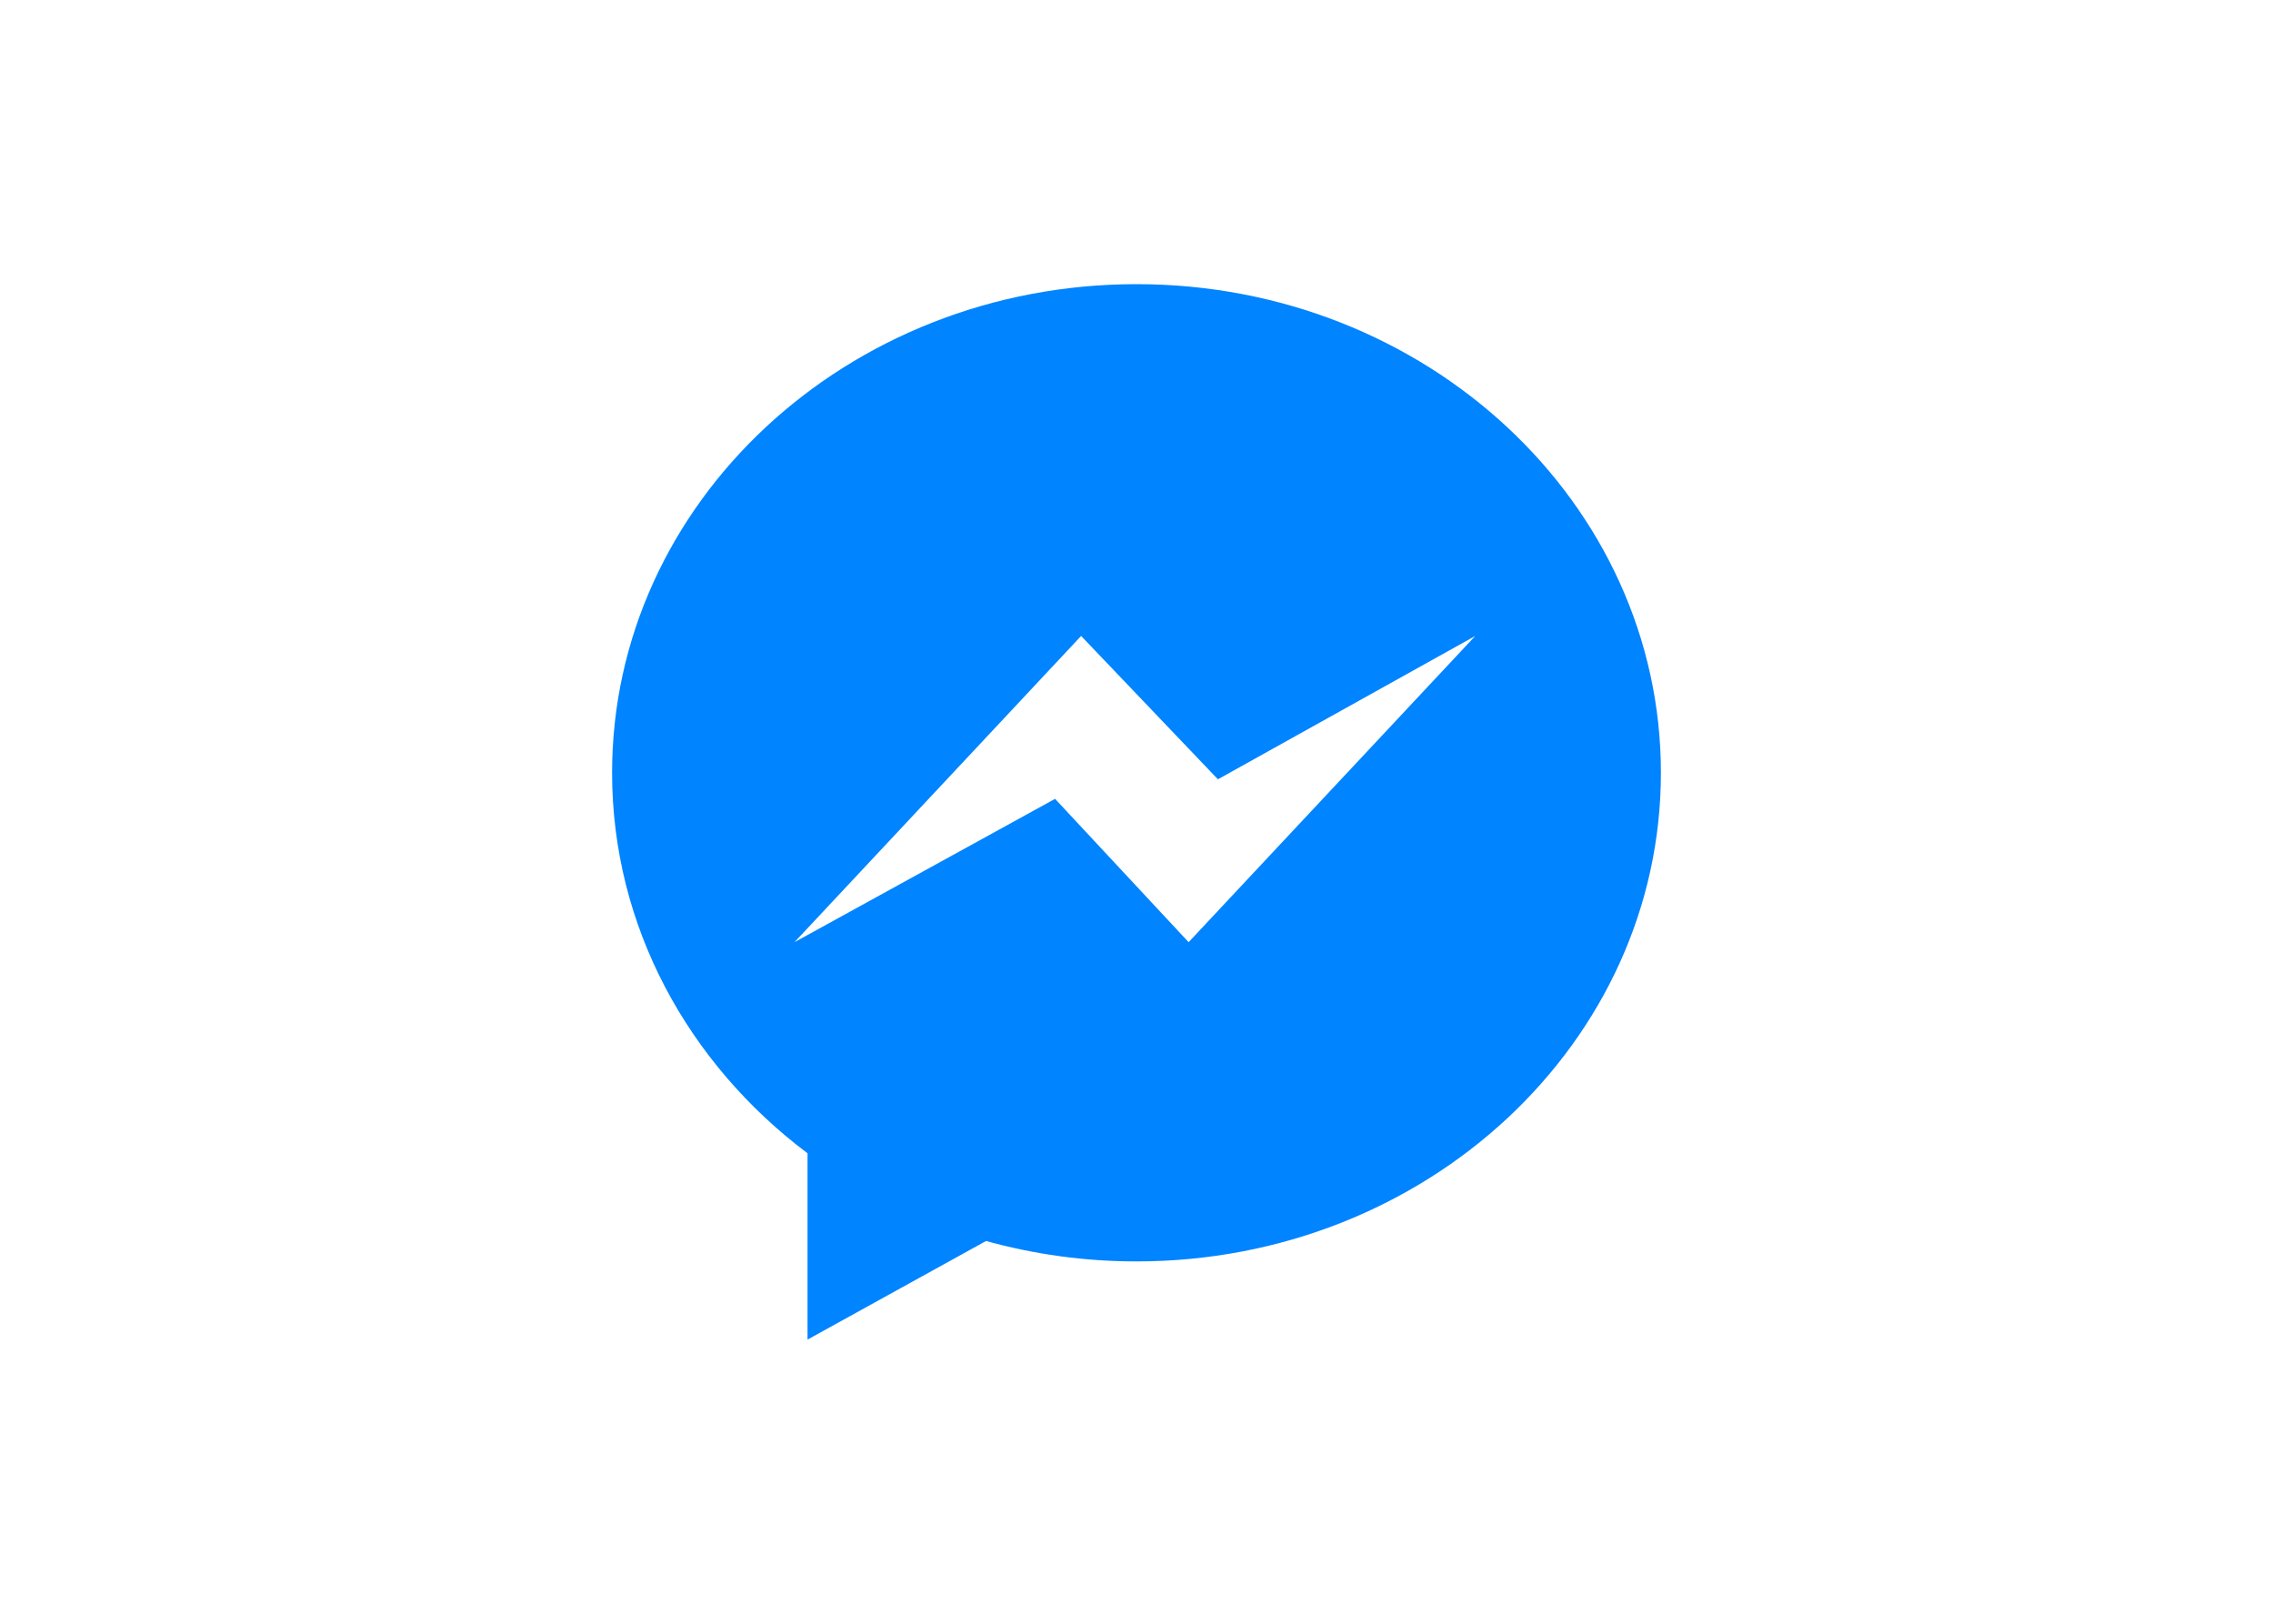
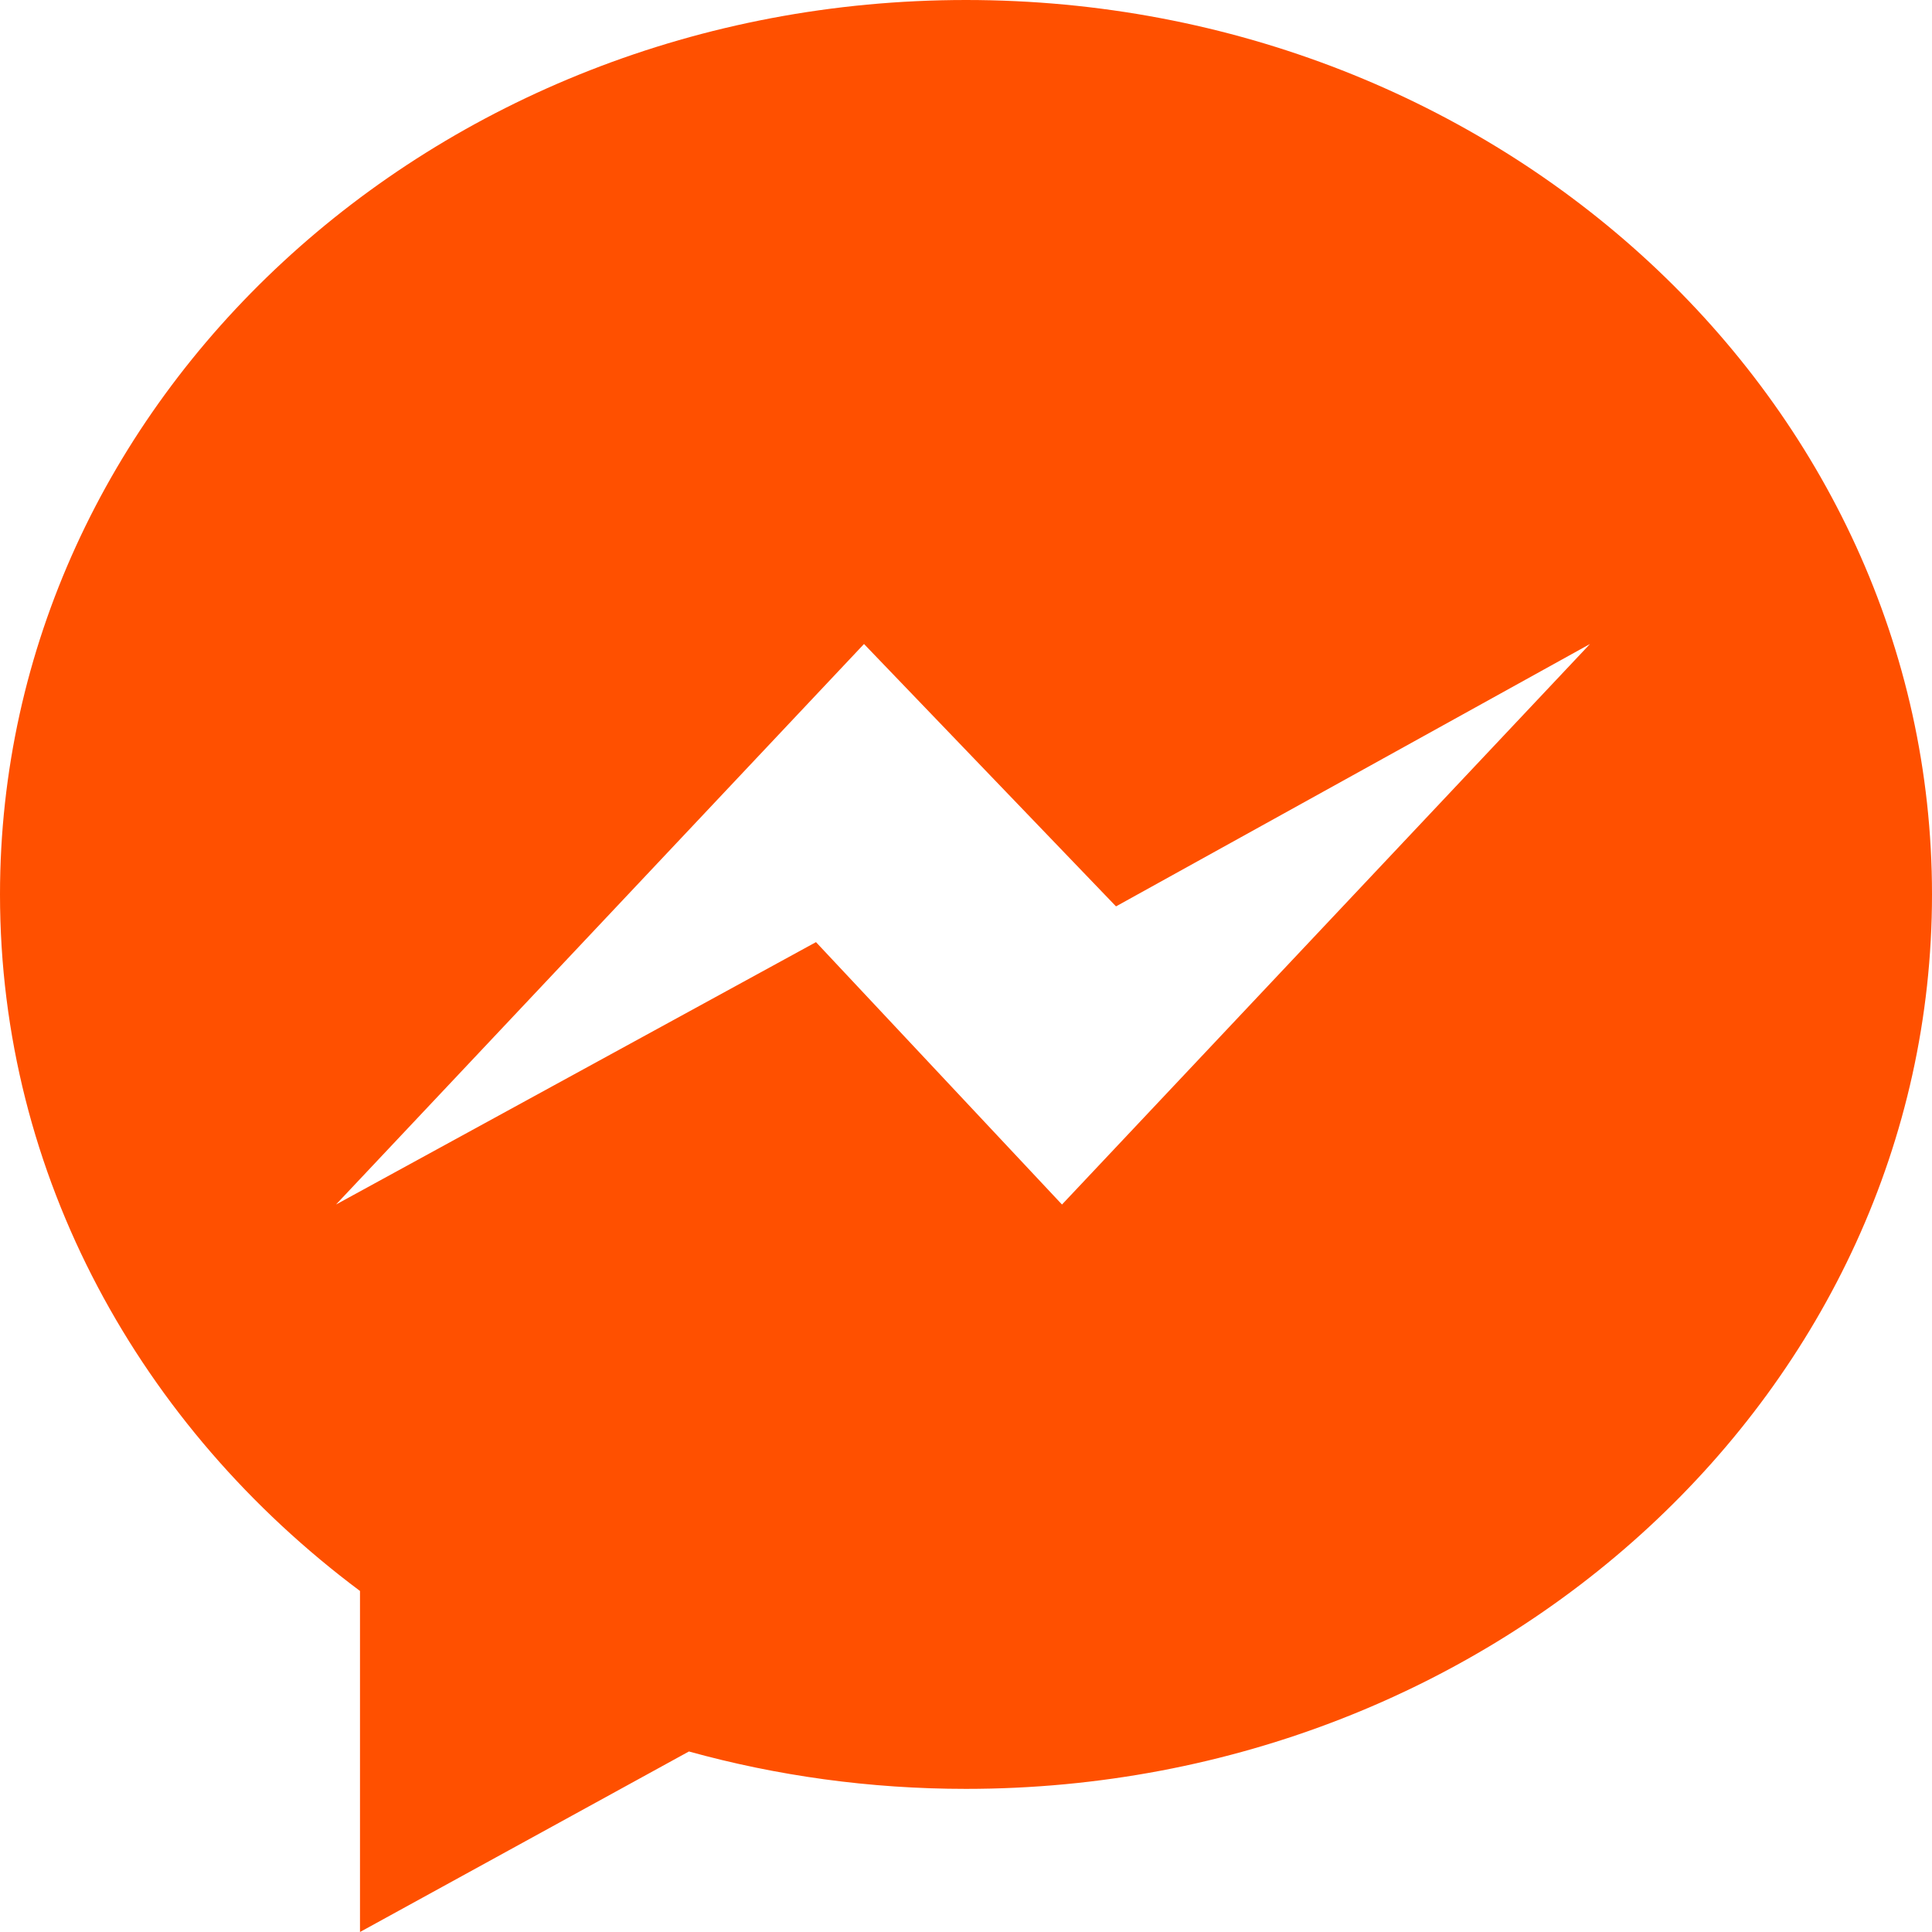
- <svg xmlns="http://www.w3.org/2000/svg" clip-rule="evenodd" fill-rule="evenodd" viewBox="0 0 560 400">
-   <path d="m280 70c-71.354 0-129.198 53.891-129.198 120.37 0 37.881 18.788 71.67 48.149 93.734v45.896l43.99-24.293c11.74 3.269 24.178 5.034 37.059 5.034 71.354 0 129.198-53.892 129.198-120.371s-57.844-120.37-129.198-120.37zm12.84 162.099-32.902-35.309-64.197 35.309 70.617-75.432 33.704 35.308 63.395-35.308z" fill="#0084ff" />
+ <svg xmlns="http://www.w3.org/2000/svg" width="800px" height="800px" viewBox="0 0 48 48" version="1.1" fill="#000000">
+   <g id="SVGRepo_bgCarrier" stroke-width="0" />
+   <g id="SVGRepo_tracerCarrier" stroke-linecap="round" stroke-linejoin="round" />
+   <g id="SVGRepo_iconCarrier">
+     <defs> </defs>
+     <g id="Icons" stroke="none" stroke-width="1" fill="none" fill-rule="evenodd">
+       <g id="Color-" transform="translate(-301, -860)" fill="#ff5000">
+         <path d="M325,860 C311.745,860 301,869.949 301,882.222 C301,889.216 304.49,895.453 309.944,899.527 L309.944,908 L318.116,903.515 C320.297,904.119 322.607,904.444 325,904.444 C338.255,904.444 349,894.495 349,882.222 C349,869.949 338.255,860 325,860 L325,860 Z M327.385,889.926 L321.273,883.407 L309.348,889.926 L322.466,876 L328.727,882.519 L340.503,876 L327.385,889.926 L327.385,889.926 Z" id="Messenger"> </path>
+       </g>
+     </g>
+   </g>
</svg>
